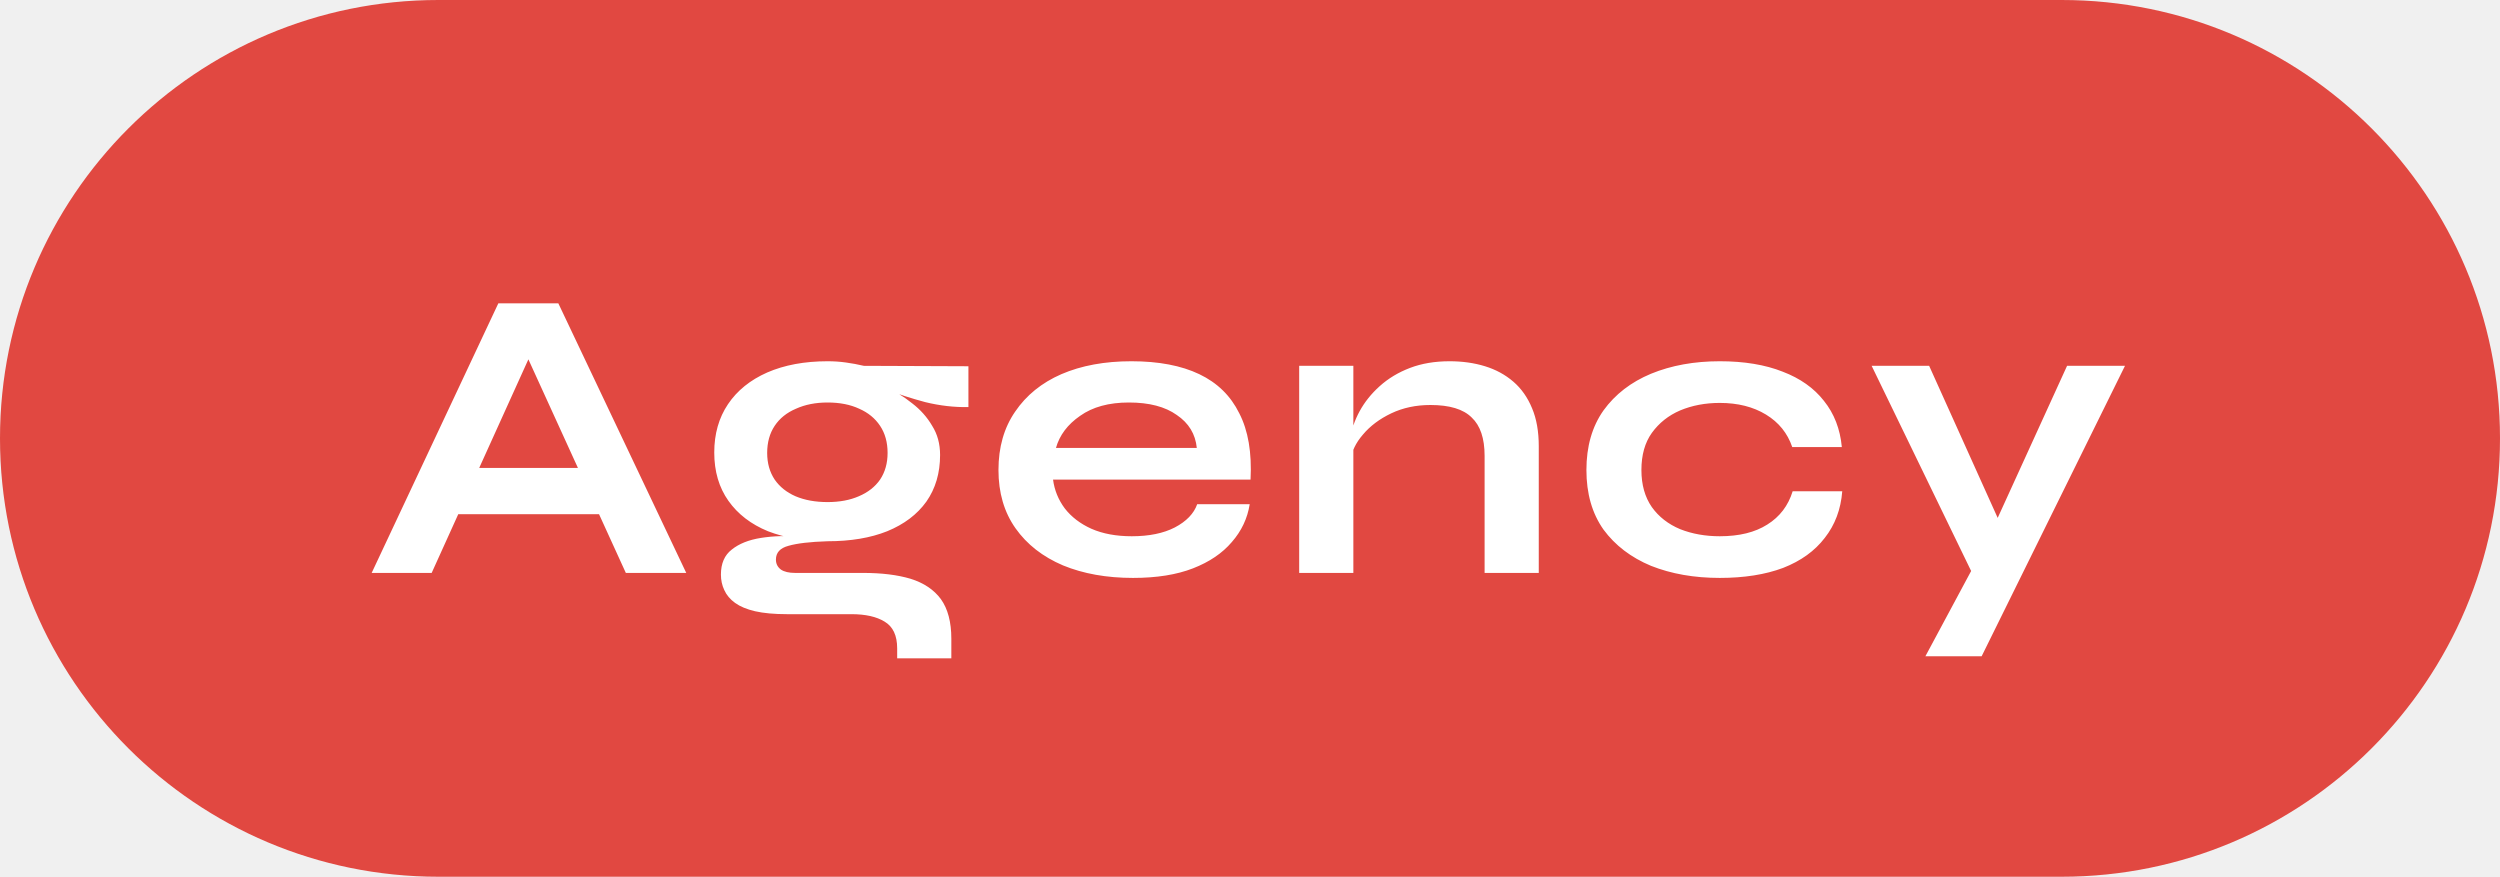
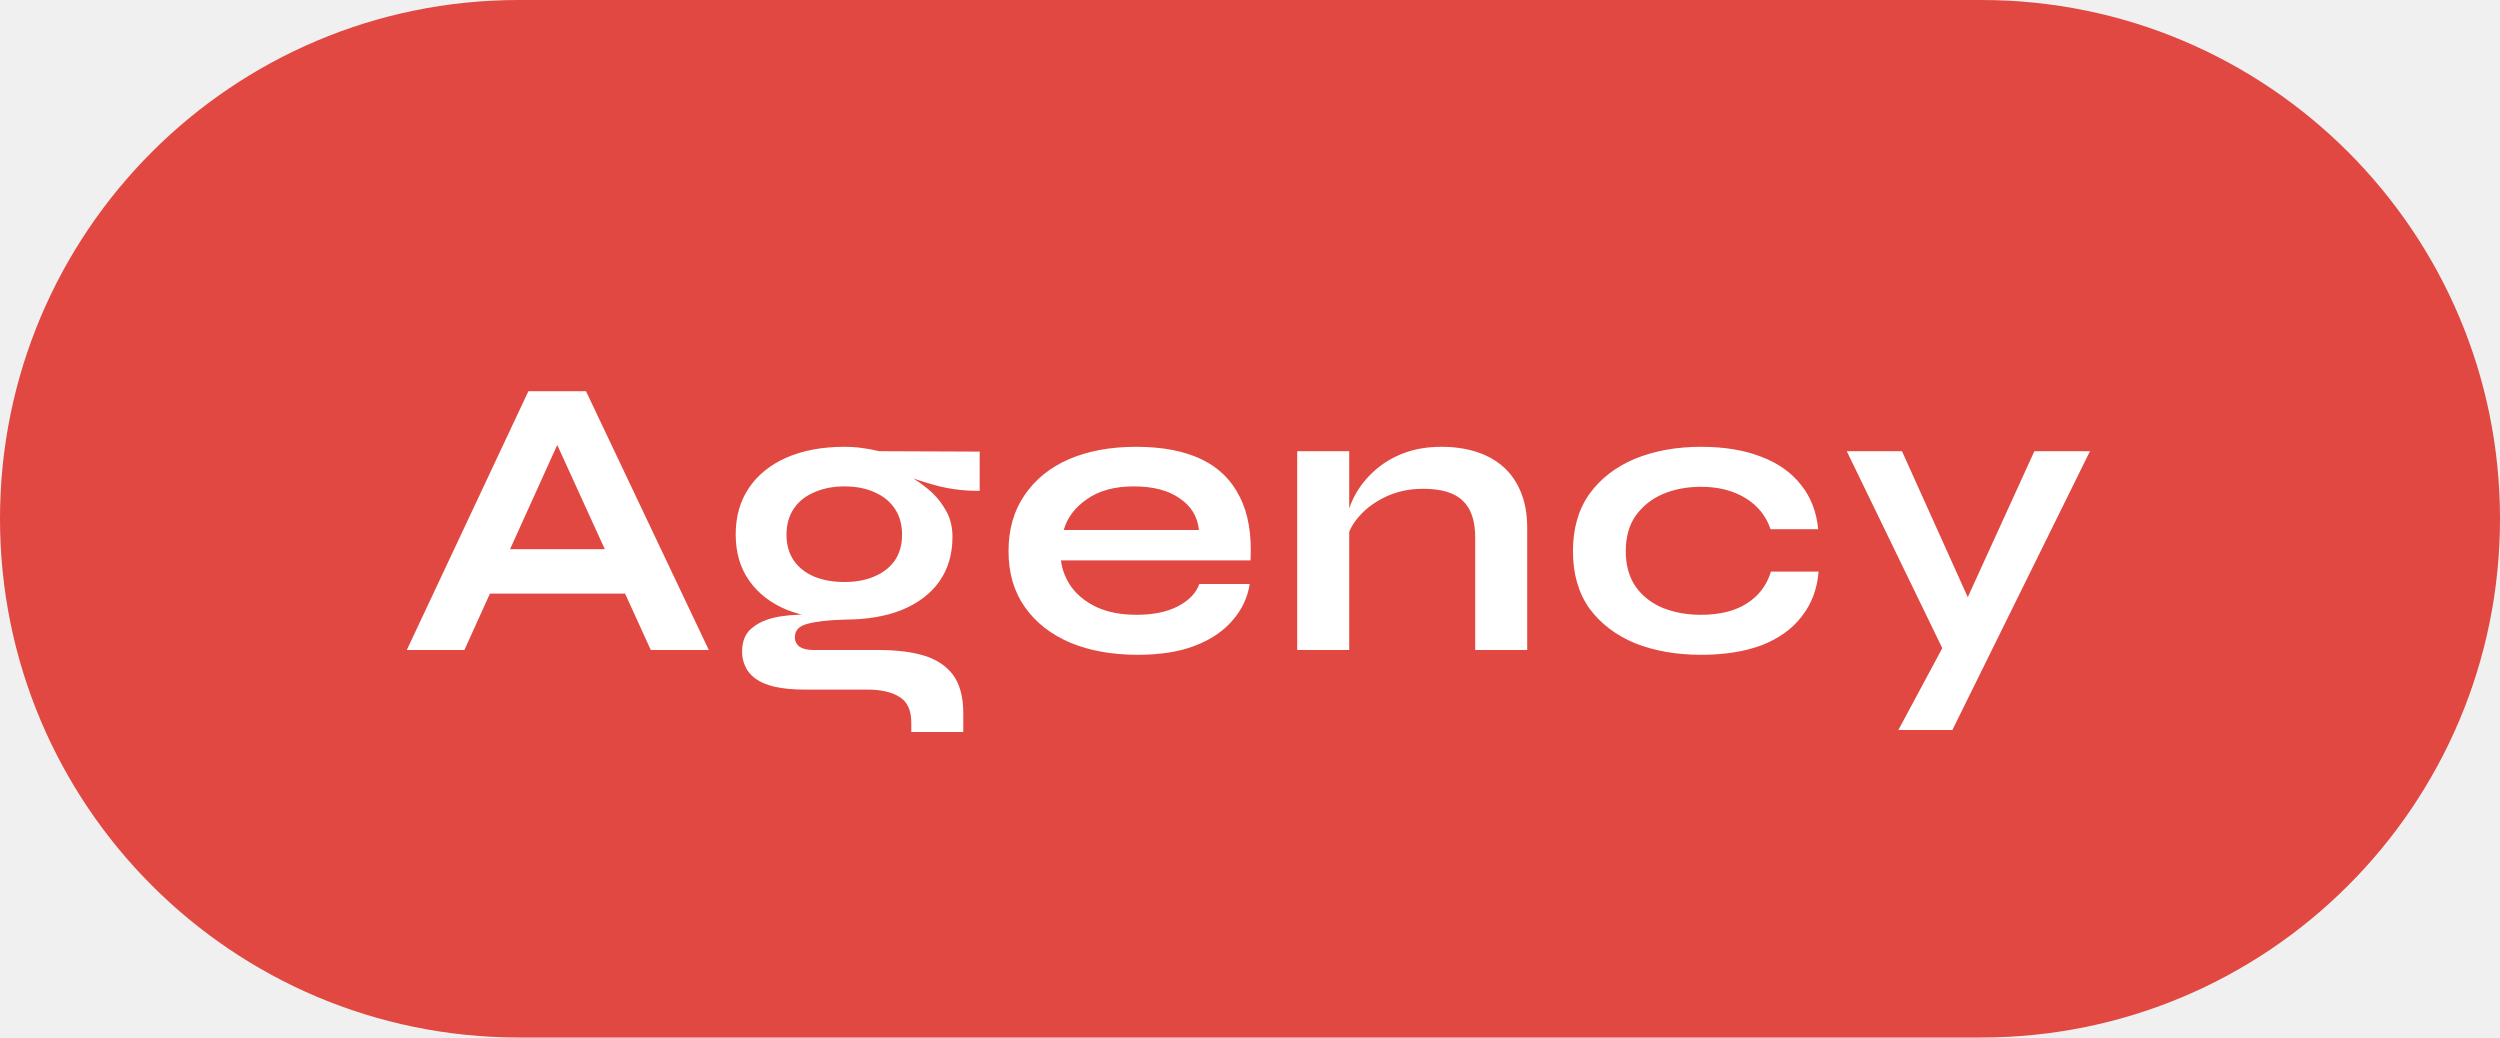
- <svg xmlns="http://www.w3.org/2000/svg" width="288" height="101" viewBox="0 0 288 101" fill="none">
-   <rect width="288" height="101" rx="50.5" fill="#E14841" />
-   <path d="M50.544 59.232V53.904H71.088V59.232H50.544ZM42.816 66L57.408 34.944H64.32L79.056 66H72.096L59.328 38.016H62.4L49.728 66H42.816ZM95.338 62.352C92.746 62.352 90.458 61.968 88.474 61.2C86.522 60.4 85.002 59.232 83.914 57.696C82.826 56.16 82.282 54.304 82.282 52.128C82.282 49.984 82.81 48.128 83.866 46.56C84.922 44.992 86.426 43.776 88.378 42.912C90.362 42.048 92.682 41.616 95.338 41.616C96.074 41.616 96.778 41.664 97.45 41.76C98.154 41.856 98.842 41.984 99.514 42.144L111.562 42.192V46.896C109.93 46.928 108.266 46.736 106.57 46.32C104.906 45.872 103.434 45.392 102.154 44.88L102.01 44.544C103.098 45.056 104.122 45.696 105.082 46.464C106.042 47.2 106.81 48.064 107.386 49.056C107.994 50.016 108.298 51.136 108.298 52.416C108.298 54.496 107.77 56.288 106.714 57.792C105.658 59.264 104.154 60.4 102.202 61.2C100.282 61.968 97.994 62.352 95.338 62.352ZM103.354 75.84V74.688C103.354 73.216 102.874 72.192 101.914 71.616C100.986 71.04 99.706 70.752 98.074 70.752H90.634C89.194 70.752 87.978 70.64 86.986 70.416C86.026 70.192 85.258 69.872 84.682 69.456C84.106 69.04 83.69 68.544 83.434 67.968C83.178 67.424 83.05 66.832 83.05 66.192C83.05 64.912 83.466 63.952 84.298 63.312C85.13 62.64 86.25 62.192 87.658 61.968C89.066 61.744 90.618 61.696 92.314 61.824L95.338 62.352C93.322 62.416 91.818 62.592 90.826 62.88C89.866 63.136 89.386 63.664 89.386 64.464C89.386 64.944 89.578 65.328 89.962 65.616C90.346 65.872 90.89 66 91.594 66H99.418C101.562 66 103.386 66.224 104.89 66.672C106.426 67.152 107.594 67.936 108.394 69.024C109.194 70.144 109.594 71.664 109.594 73.584V75.84H103.354ZM95.338 57.84C96.714 57.84 97.914 57.616 98.938 57.168C99.994 56.72 100.81 56.08 101.386 55.248C101.962 54.384 102.25 53.36 102.25 52.176C102.25 50.96 101.962 49.92 101.386 49.056C100.81 48.192 100.01 47.536 98.986 47.088C97.962 46.608 96.746 46.368 95.338 46.368C93.962 46.368 92.746 46.608 91.69 47.088C90.634 47.536 89.818 48.192 89.242 49.056C88.666 49.92 88.378 50.96 88.378 52.176C88.378 53.36 88.666 54.384 89.242 55.248C89.818 56.08 90.618 56.72 91.642 57.168C92.698 57.616 93.93 57.84 95.338 57.84ZM137.919 58.08H143.967C143.711 59.712 143.023 61.168 141.903 62.448C140.815 63.728 139.327 64.736 137.439 65.472C135.551 66.208 133.247 66.576 130.527 66.576C127.487 66.576 124.799 66.096 122.463 65.136C120.127 64.144 118.303 62.72 116.991 60.864C115.679 59.008 115.023 56.768 115.023 54.144C115.023 51.52 115.663 49.28 116.943 47.424C118.223 45.536 119.999 44.096 122.271 43.104C124.575 42.112 127.263 41.616 130.335 41.616C133.471 41.616 136.079 42.112 138.159 43.104C140.239 44.096 141.775 45.6 142.767 47.616C143.791 49.6 144.223 52.144 144.063 55.248H121.311C121.471 56.464 121.919 57.568 122.655 58.56C123.423 59.552 124.447 60.336 125.727 60.912C127.039 61.488 128.591 61.776 130.383 61.776C132.367 61.776 134.015 61.44 135.327 60.768C136.671 60.064 137.535 59.168 137.919 58.08ZM130.047 46.368C127.743 46.368 125.871 46.88 124.431 47.904C122.991 48.896 122.063 50.128 121.647 51.6H137.871C137.711 50 136.943 48.736 135.567 47.808C134.223 46.848 132.383 46.368 130.047 46.368ZM149.666 42.144H155.906V66H149.666V42.144ZM166.994 41.616C168.466 41.616 169.826 41.808 171.074 42.192C172.322 42.576 173.41 43.168 174.338 43.968C175.266 44.768 175.986 45.792 176.498 47.04C177.01 48.256 177.266 49.712 177.266 51.408V66H171.026V52.512C171.026 50.496 170.53 49.024 169.538 48.096C168.578 47.136 166.994 46.656 164.786 46.656C163.122 46.656 161.618 46.976 160.274 47.616C158.93 48.256 157.842 49.072 157.01 50.064C156.178 51.024 155.698 52.032 155.57 53.088L155.522 50.64C155.682 49.52 156.05 48.432 156.626 47.376C157.202 46.32 157.97 45.36 158.93 44.496C159.922 43.6 161.09 42.896 162.434 42.384C163.778 41.872 165.298 41.616 166.994 41.616ZM212.227 56.592C212.067 58.672 211.395 60.464 210.211 61.968C209.059 63.472 207.459 64.624 205.411 65.424C203.363 66.192 200.931 66.576 198.115 66.576C195.171 66.576 192.531 66.112 190.195 65.184C187.891 64.224 186.067 62.832 184.723 61.008C183.411 59.152 182.755 56.864 182.755 54.144C182.755 51.424 183.411 49.136 184.723 47.28C186.067 45.424 187.891 44.016 190.195 43.056C192.531 42.096 195.171 41.616 198.115 41.616C200.931 41.616 203.347 42.016 205.363 42.816C207.379 43.584 208.963 44.704 210.115 46.176C211.299 47.648 211.987 49.424 212.179 51.504H206.467C205.923 49.904 204.915 48.656 203.443 47.76C201.971 46.864 200.195 46.416 198.115 46.416C196.451 46.416 194.931 46.704 193.555 47.28C192.211 47.856 191.123 48.72 190.291 49.872C189.491 50.992 189.091 52.416 189.091 54.144C189.091 55.84 189.491 57.264 190.291 58.416C191.091 59.536 192.179 60.384 193.555 60.96C194.931 61.504 196.451 61.776 198.115 61.776C200.355 61.776 202.179 61.328 203.587 60.432C205.027 59.536 206.003 58.256 206.515 56.592H212.227ZM215.614 42.144H222.238L232.558 65.04L227.182 66L215.614 42.144ZM244.798 42.144L228.286 75.6H221.806L228.862 62.448L238.126 42.144H244.798Z" fill="white" />
+ <svg xmlns="http://www.w3.org/2000/svg" width="200" height="83" viewBox="0 0 200 83" fill="none">
+   <rect width="200" height="83" rx="41.5" fill="#E14841" />
+   <path d="M37.696 47.488V43.936H51.392V47.488H37.696ZM32.544 52L42.272 31.296H46.88L56.704 52H52.064L43.552 33.344H45.6L37.152 52H32.544ZM67.558 49.568C65.831 49.568 64.305 49.312 62.983 48.8C61.681 48.267 60.668 47.488 59.943 46.464C59.217 45.44 58.855 44.203 58.855 42.752C58.855 41.323 59.206 40.085 59.91 39.04C60.614 37.995 61.617 37.184 62.919 36.608C64.241 36.032 65.788 35.744 67.558 35.744C68.049 35.744 68.519 35.776 68.966 35.84C69.436 35.904 69.894 35.989 70.343 36.096L78.374 36.128V39.264C77.287 39.285 76.177 39.157 75.046 38.88C73.937 38.581 72.956 38.261 72.103 37.92L72.007 37.696C72.732 38.037 73.415 38.464 74.055 38.976C74.695 39.467 75.207 40.043 75.591 40.704C75.996 41.344 76.198 42.091 76.198 42.944C76.198 44.331 75.847 45.525 75.142 46.528C74.439 47.509 73.436 48.267 72.135 48.8C70.855 49.312 69.329 49.568 67.558 49.568ZM72.903 58.56V57.792C72.903 56.811 72.582 56.128 71.942 55.744C71.324 55.36 70.471 55.168 69.382 55.168H64.422C63.462 55.168 62.652 55.093 61.99 54.944C61.35 54.795 60.839 54.581 60.455 54.304C60.071 54.027 59.793 53.696 59.623 53.312C59.452 52.949 59.367 52.555 59.367 52.128C59.367 51.275 59.644 50.635 60.199 50.208C60.753 49.76 61.5 49.461 62.438 49.312C63.377 49.163 64.412 49.131 65.543 49.216L67.558 49.568C66.215 49.611 65.212 49.728 64.55 49.92C63.91 50.091 63.59 50.443 63.59 50.976C63.59 51.296 63.718 51.552 63.974 51.744C64.231 51.915 64.593 52 65.062 52H70.278C71.708 52 72.924 52.149 73.927 52.448C74.951 52.768 75.729 53.291 76.263 54.016C76.796 54.763 77.062 55.776 77.062 57.056V58.56H72.903ZM67.558 46.56C68.476 46.56 69.276 46.411 69.959 46.112C70.662 45.813 71.207 45.387 71.591 44.832C71.975 44.256 72.166 43.573 72.166 42.784C72.166 41.973 71.975 41.28 71.591 40.704C71.207 40.128 70.673 39.691 69.99 39.392C69.308 39.072 68.497 38.912 67.558 38.912C66.641 38.912 65.831 39.072 65.126 39.392C64.422 39.691 63.879 40.128 63.495 40.704C63.111 41.28 62.919 41.973 62.919 42.784C62.919 43.573 63.111 44.256 63.495 44.832C63.879 45.387 64.412 45.813 65.094 46.112C65.799 46.411 66.62 46.56 67.558 46.56ZM95.946 46.72H99.978C99.807 47.808 99.349 48.779 98.602 49.632C97.877 50.485 96.885 51.157 95.626 51.648C94.367 52.139 92.831 52.384 91.018 52.384C88.991 52.384 87.199 52.064 85.642 51.424C84.085 50.763 82.869 49.813 81.994 48.576C81.119 47.339 80.682 45.845 80.682 44.096C80.682 42.347 81.109 40.853 81.962 39.616C82.815 38.357 83.999 37.397 85.514 36.736C87.05 36.075 88.842 35.744 90.89 35.744C92.981 35.744 94.719 36.075 96.106 36.736C97.493 37.397 98.517 38.4 99.178 39.744C99.861 41.067 100.149 42.763 100.042 44.832H84.874C84.981 45.643 85.279 46.379 85.77 47.04C86.282 47.701 86.965 48.224 87.818 48.608C88.693 48.992 89.727 49.184 90.922 49.184C92.245 49.184 93.343 48.96 94.218 48.512C95.114 48.043 95.69 47.445 95.946 46.72ZM90.698 38.912C89.162 38.912 87.914 39.253 86.954 39.936C85.994 40.597 85.375 41.419 85.098 42.4H95.914C95.807 41.333 95.295 40.491 94.378 39.872C93.482 39.232 92.255 38.912 90.698 38.912ZM103.777 36.096H107.937V52H103.777V36.096ZM115.329 35.744C116.311 35.744 117.217 35.872 118.049 36.128C118.881 36.384 119.607 36.779 120.225 37.312C120.844 37.845 121.324 38.528 121.665 39.36C122.007 40.171 122.177 41.141 122.177 42.272V52H118.017V43.008C118.017 41.664 117.687 40.683 117.025 40.064C116.385 39.424 115.329 39.104 113.857 39.104C112.748 39.104 111.745 39.317 110.849 39.744C109.953 40.171 109.228 40.715 108.673 41.376C108.119 42.016 107.799 42.688 107.713 43.392L107.681 41.76C107.788 41.013 108.033 40.288 108.417 39.584C108.801 38.88 109.313 38.24 109.953 37.664C110.615 37.067 111.393 36.597 112.289 36.256C113.185 35.915 114.199 35.744 115.329 35.744ZM145.485 45.728C145.378 47.115 144.93 48.309 144.141 49.312C143.373 50.315 142.306 51.083 140.941 51.616C139.576 52.128 137.954 52.384 136.077 52.384C134.114 52.384 132.354 52.075 130.797 51.456C129.261 50.816 128.045 49.888 127.149 48.672C126.274 47.435 125.837 45.909 125.837 44.096C125.837 42.283 126.274 40.757 127.149 39.52C128.045 38.283 129.261 37.344 130.797 36.704C132.354 36.064 134.114 35.744 136.077 35.744C137.954 35.744 139.565 36.011 140.909 36.544C142.253 37.056 143.309 37.803 144.077 38.784C144.866 39.765 145.325 40.949 145.453 42.336H141.645C141.282 41.269 140.61 40.437 139.629 39.84C138.648 39.243 137.464 38.944 136.077 38.944C134.968 38.944 133.954 39.136 133.037 39.52C132.141 39.904 131.416 40.48 130.861 41.248C130.328 41.995 130.061 42.944 130.061 44.096C130.061 45.227 130.328 46.176 130.861 46.944C131.394 47.691 132.12 48.256 133.037 48.64C133.954 49.003 134.968 49.184 136.077 49.184C137.57 49.184 138.786 48.885 139.725 48.288C140.685 47.691 141.336 46.837 141.677 45.728H145.485ZM147.742 36.096H152.158L159.038 51.36L155.454 52L147.742 36.096ZM167.198 36.096L156.19 58.4H151.87L156.574 49.632L162.75 36.096H167.198Z" fill="white" />
</svg>
